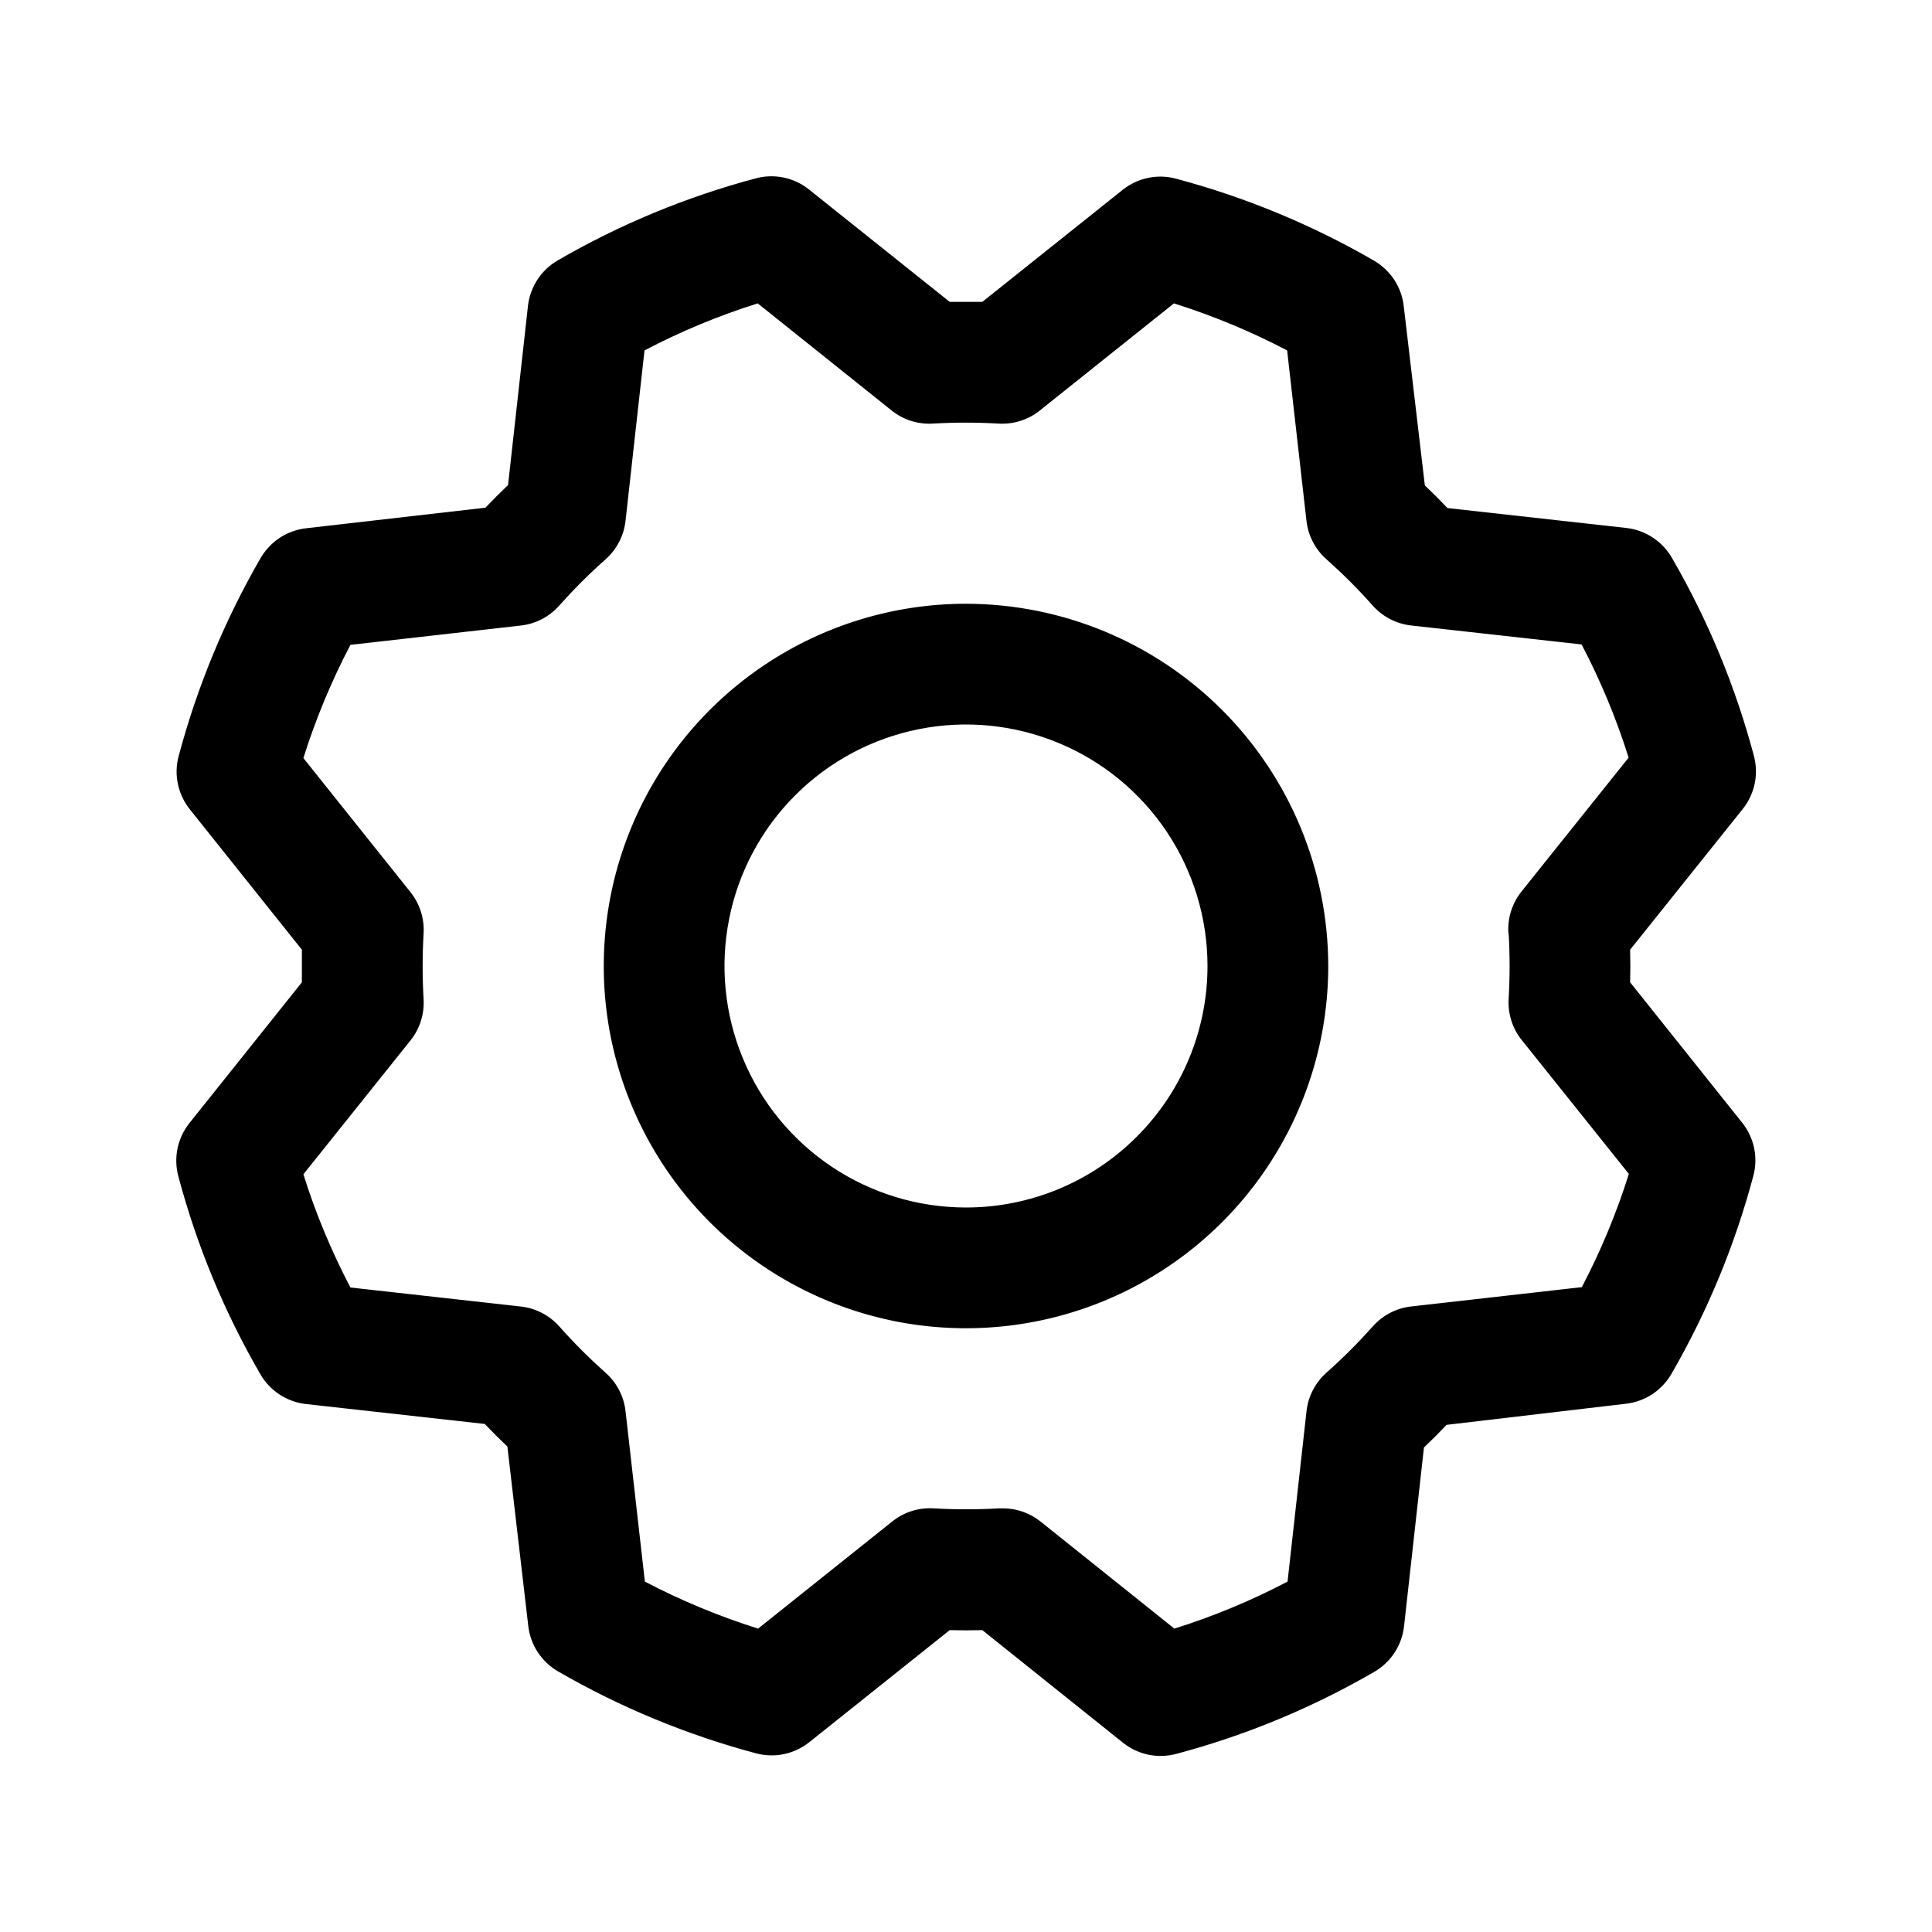
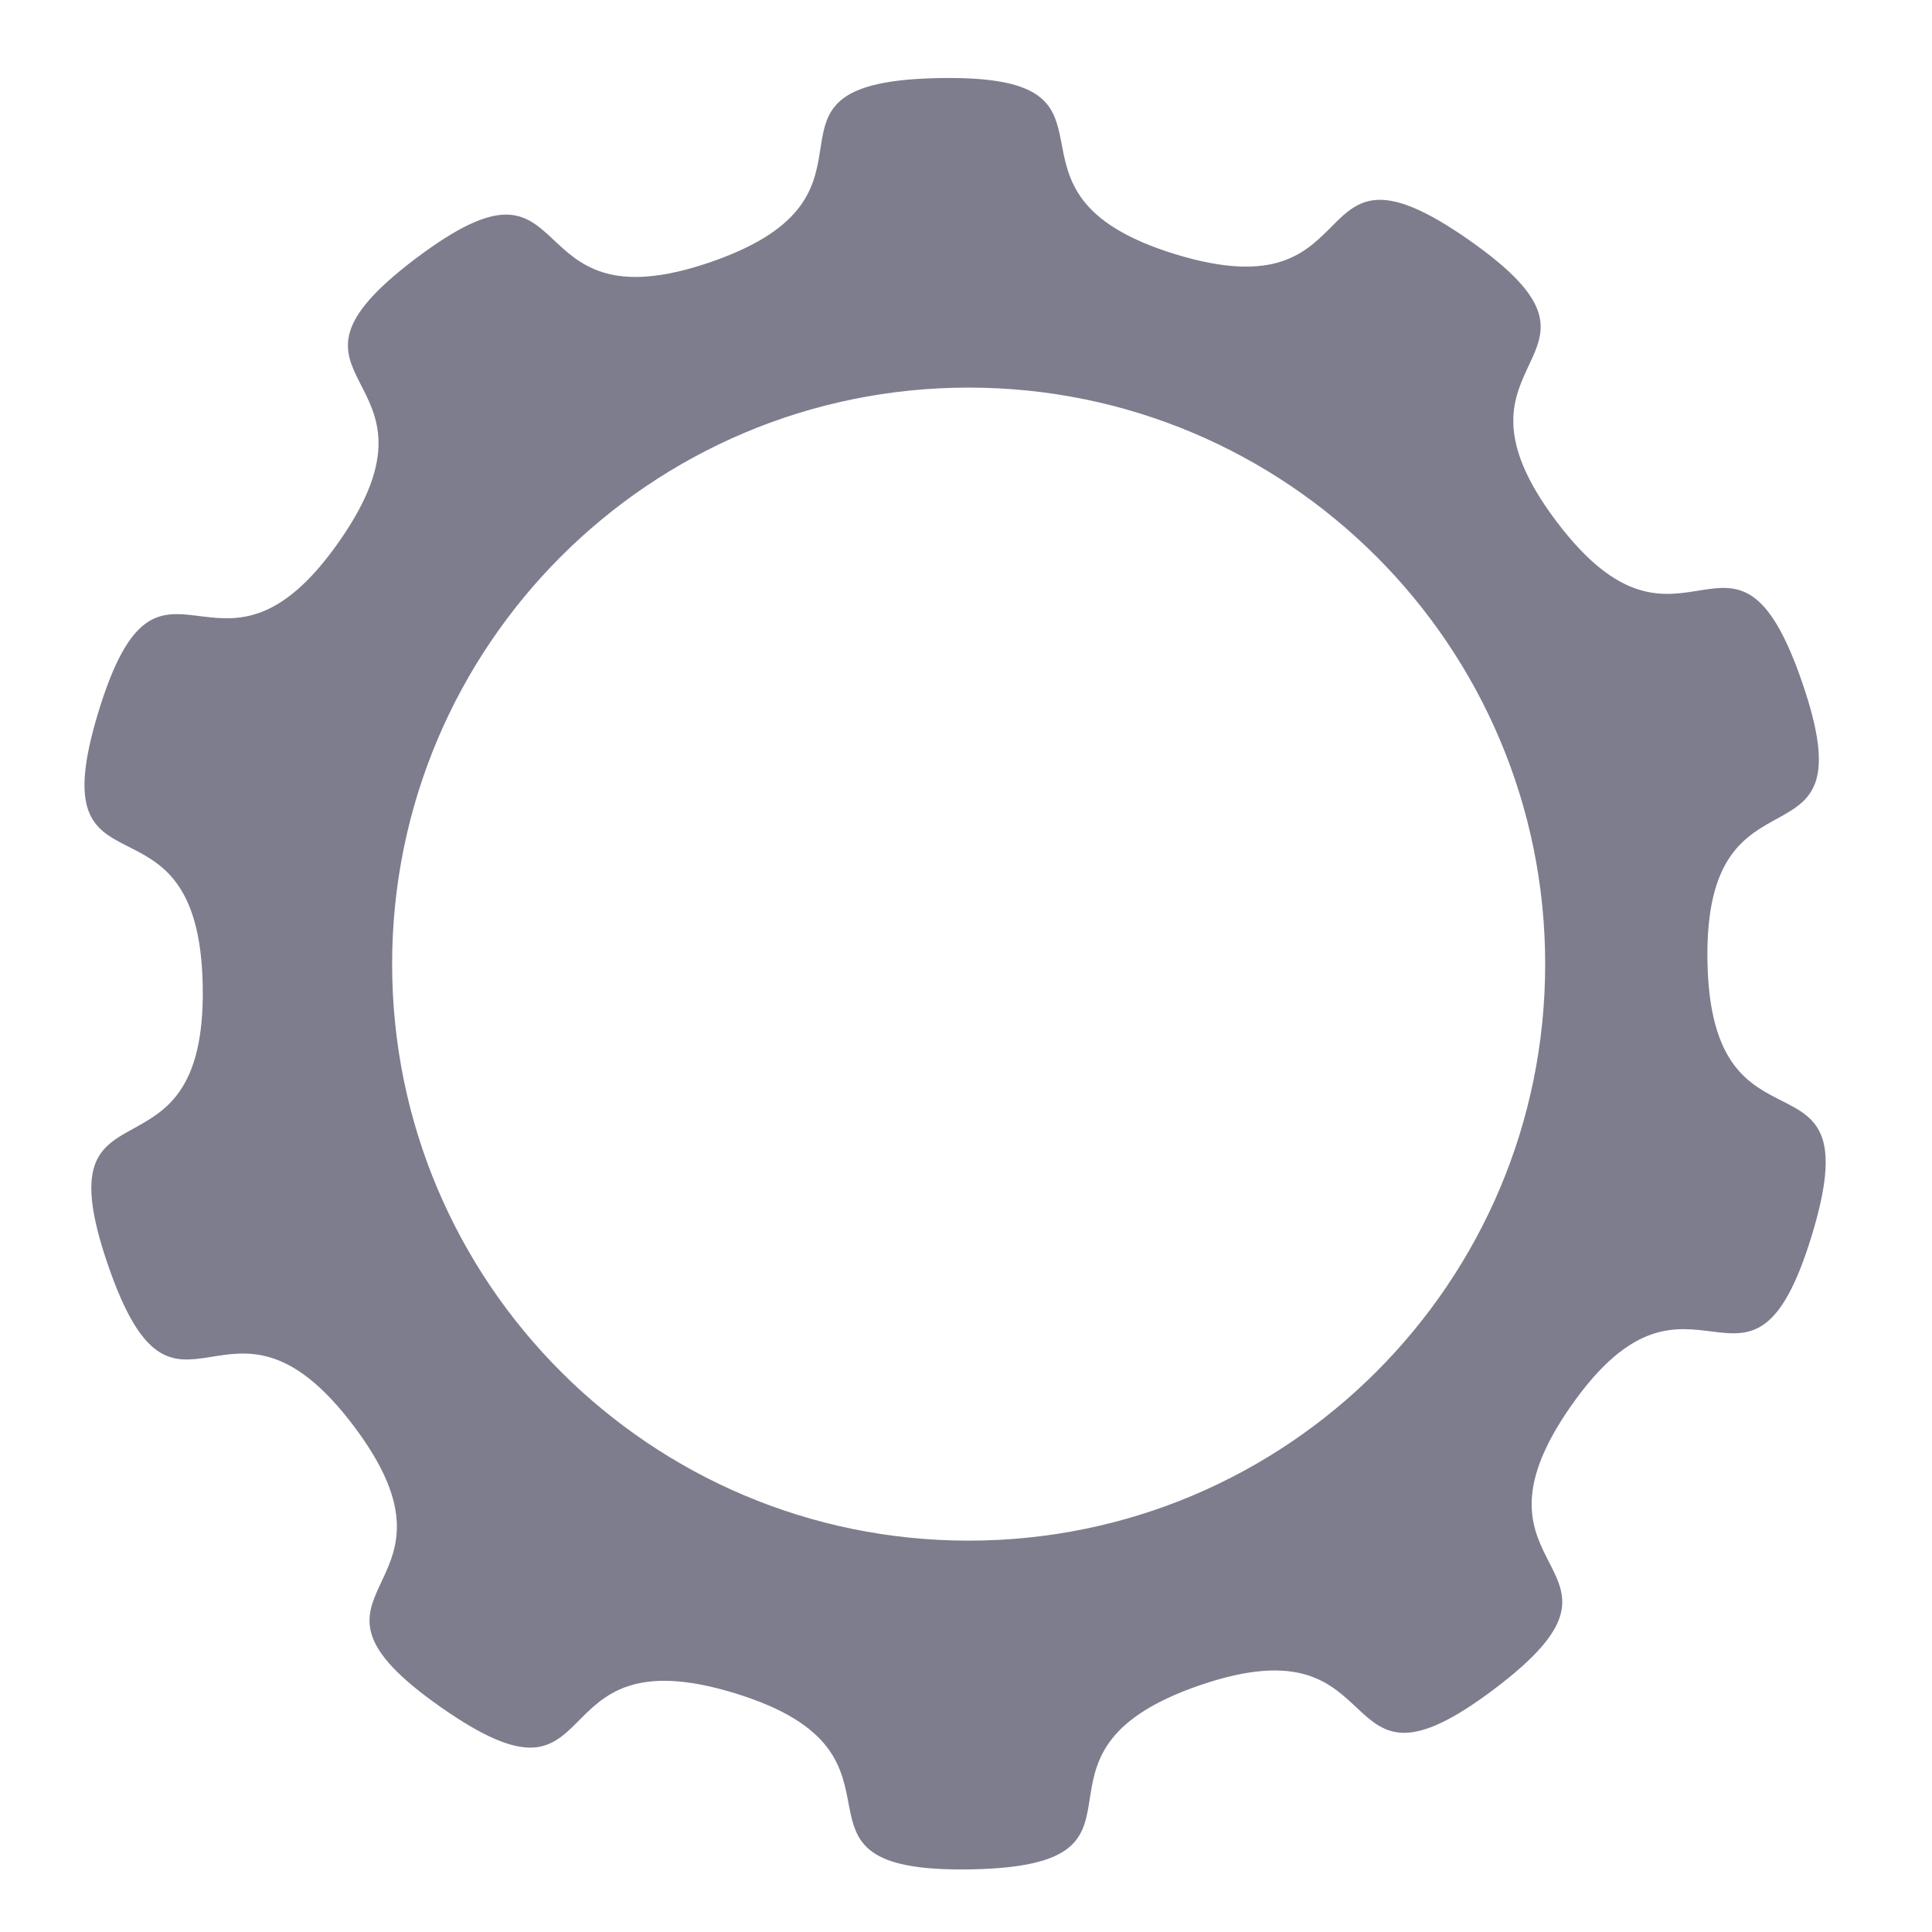
- <svg xmlns="http://www.w3.org/2000/svg" width="32" height="32" viewBox="0 0 32 32" fill="none">
-   <path d="M16 10C14.813 10 13.653 10.352 12.667 11.011C11.68 11.671 10.911 12.607 10.457 13.704C10.003 14.8 9.884 16.007 10.115 17.171C10.347 18.334 10.918 19.404 11.757 20.243C12.597 21.082 13.666 21.653 14.829 21.885C15.993 22.116 17.2 21.997 18.296 21.543C19.392 21.089 20.329 20.32 20.989 19.333C21.648 18.347 22 17.187 22 16C21.998 14.409 21.366 12.884 20.241 11.759C19.116 10.634 17.591 10.002 16 10ZM16 20C15.209 20 14.435 19.765 13.778 19.326C13.12 18.886 12.607 18.262 12.305 17.531C12.002 16.8 11.922 15.996 12.077 15.22C12.231 14.444 12.612 13.731 13.172 13.172C13.731 12.612 14.444 12.231 15.22 12.077C15.996 11.922 16.8 12.002 17.531 12.305C18.262 12.607 18.886 13.12 19.326 13.778C19.765 14.435 20 15.209 20 16C20 17.061 19.579 18.078 18.828 18.828C18.078 19.579 17.061 20 16 20ZM27 16.27C27.005 16.09 27.005 15.91 27 15.73L28.865 13.4C28.963 13.278 29.03 13.134 29.063 12.981C29.095 12.828 29.09 12.669 29.05 12.518C28.744 11.368 28.287 10.265 27.69 9.236C27.612 9.102 27.503 8.987 27.373 8.902C27.243 8.817 27.095 8.763 26.94 8.745L23.975 8.415C23.852 8.285 23.727 8.16 23.6 8.04L23.25 5.067C23.232 4.913 23.178 4.764 23.093 4.634C23.007 4.504 22.892 4.396 22.758 4.317C21.729 3.722 20.625 3.265 19.476 2.959C19.325 2.918 19.166 2.914 19.013 2.947C18.86 2.979 18.716 3.047 18.594 3.145L16.27 5C16.09 5 15.91 5 15.73 5L13.4 3.139C13.278 3.041 13.134 2.973 12.981 2.941C12.828 2.909 12.669 2.913 12.518 2.954C11.368 3.26 10.265 3.717 9.236 4.314C9.102 4.392 8.987 4.5 8.902 4.631C8.817 4.761 8.763 4.909 8.745 5.064L8.415 8.034C8.285 8.158 8.16 8.283 8.04 8.409L5.067 8.75C4.913 8.768 4.764 8.822 4.634 8.907C4.504 8.993 4.396 9.108 4.317 9.242C3.722 10.271 3.265 11.375 2.959 12.524C2.918 12.675 2.914 12.834 2.947 12.987C2.979 13.14 3.047 13.284 3.145 13.406L5 15.73C5 15.91 5 16.09 5 16.27L3.139 18.6C3.041 18.722 2.973 18.866 2.941 19.019C2.909 19.172 2.913 19.331 2.954 19.483C3.259 20.632 3.717 21.735 4.314 22.764C4.392 22.898 4.5 23.013 4.631 23.098C4.761 23.183 4.909 23.237 5.064 23.255L8.029 23.585C8.153 23.715 8.278 23.84 8.404 23.96L8.75 26.933C8.768 27.087 8.822 27.236 8.907 27.366C8.993 27.496 9.108 27.605 9.242 27.683C10.271 28.278 11.375 28.735 12.524 29.041C12.675 29.081 12.834 29.086 12.987 29.053C13.14 29.021 13.284 28.953 13.406 28.855L15.73 27C15.91 27.005 16.09 27.005 16.27 27L18.6 28.865C18.722 28.963 18.866 29.03 19.019 29.063C19.172 29.095 19.331 29.09 19.483 29.05C20.632 28.744 21.735 28.287 22.764 27.69C22.898 27.612 23.013 27.503 23.098 27.373C23.183 27.243 23.237 27.095 23.255 26.94L23.585 23.975C23.715 23.852 23.84 23.727 23.96 23.6L26.933 23.25C27.087 23.232 27.236 23.178 27.366 23.093C27.496 23.007 27.605 22.892 27.683 22.758C28.278 21.729 28.735 20.625 29.041 19.476C29.081 19.325 29.086 19.166 29.053 19.013C29.021 18.86 28.953 18.716 28.855 18.594L27 16.27ZM24.988 15.457C25.009 15.819 25.009 16.181 24.988 16.543C24.973 16.79 25.05 17.034 25.205 17.227L26.979 19.444C26.775 20.091 26.515 20.718 26.2 21.319L23.375 21.639C23.129 21.666 22.902 21.784 22.738 21.969C22.497 22.239 22.241 22.496 21.97 22.736C21.785 22.901 21.667 23.128 21.64 23.374L21.326 26.196C20.726 26.511 20.098 26.772 19.451 26.975L17.234 25.201C17.056 25.059 16.836 24.982 16.609 24.983H16.549C16.187 25.004 15.825 25.004 15.464 24.983C15.216 24.968 14.972 25.045 14.779 25.2L12.556 26.975C11.909 26.771 11.282 26.511 10.681 26.196L10.361 23.375C10.334 23.129 10.216 22.902 10.031 22.738C9.761 22.497 9.504 22.241 9.264 21.97C9.099 21.785 8.872 21.667 8.626 21.64L5.804 21.325C5.489 20.724 5.228 20.097 5.025 19.45L6.799 17.233C6.954 17.039 7.031 16.795 7.016 16.547C6.995 16.186 6.995 15.824 7.016 15.463C7.031 15.215 6.954 14.971 6.799 14.777L5.025 12.556C5.229 11.909 5.489 11.282 5.804 10.681L8.625 10.361C8.871 10.334 9.098 10.216 9.262 10.031C9.503 9.761 9.759 9.504 10.03 9.264C10.216 9.099 10.334 8.872 10.361 8.625L10.675 5.804C11.276 5.489 11.903 5.228 12.55 5.025L14.768 6.799C14.961 6.954 15.205 7.031 15.453 7.016C15.814 6.995 16.176 6.995 16.538 7.016C16.785 7.031 17.029 6.954 17.223 6.799L19.444 5.025C20.091 5.229 20.718 5.489 21.319 5.804L21.639 8.625C21.666 8.871 21.784 9.098 21.969 9.262C22.239 9.503 22.496 9.759 22.736 10.03C22.901 10.215 23.128 10.333 23.374 10.36L26.196 10.674C26.511 11.274 26.772 11.902 26.975 12.549L25.201 14.766C25.045 14.961 24.967 15.208 24.984 15.457H24.988Z" fill="black" />
+ <svg xmlns="http://www.w3.org/2000/svg" fill="#7d7d8e" height="800px" width="800px" version="1.1" viewBox="0 0 512 512" enable-background="new 0 0 512 512" id="svg1510">
+   <defs id="defs1514" />
+   <path id="path1906" style="fill:#7d7d8e;fill-opacity:1;stroke:none;stroke-width:56.038;stroke-dasharray:none;stroke-opacity:1" d="m 249.089,20.688 c -56.117,0.951 -7.726,30.533 -60.803,48.778 -53.077,18.245 -33.103,-34.838 -77.944,-1.084 -44.841,33.754 11.696,29.243 -20.52,75.202 -32.216,45.958 -47.259,-8.727 -63.696,44.938 -16.437,53.664 26.653,16.783 27.604,72.9 0.951,56.117 -43.364,20.718 -25.119,73.794 18.245,53.077 31.427,-2.088 65.181,42.753 33.754,44.841 -22.903,42.249 23.056,74.465 45.958,32.216 24.197,-20.161 77.862,-3.724 53.664,16.437 6.304,47.642 62.421,46.692 56.117,-0.951 7.726,-30.533 60.803,-48.778 53.077,-18.245 33.103,34.838 77.944,1.084 44.841,-33.754 -11.696,-29.243 20.52,-75.202 32.216,-45.958 47.258,8.727 63.695,-44.938 16.437,-53.664 -26.651,-16.783 -27.602,-72.9 -0.951,-56.117 43.363,-20.718 25.117,-73.794 -18.245,-53.077 -31.427,2.088 -65.181,-42.753 C 378.673,93.279 435.331,95.871 389.373,63.656 343.414,31.44 365.175,83.816 311.511,67.379 257.846,50.942 305.207,19.737 249.089,20.688 Z m 7.615,82.027 A 152.787,152.787 0 0 1 409.491,255.501 152.787,152.787 0 0 1 256.705,408.288 152.787,152.787 0 0 1 103.918,255.501 152.787,152.787 0 0 1 256.705,102.715 Z" />
</svg>
